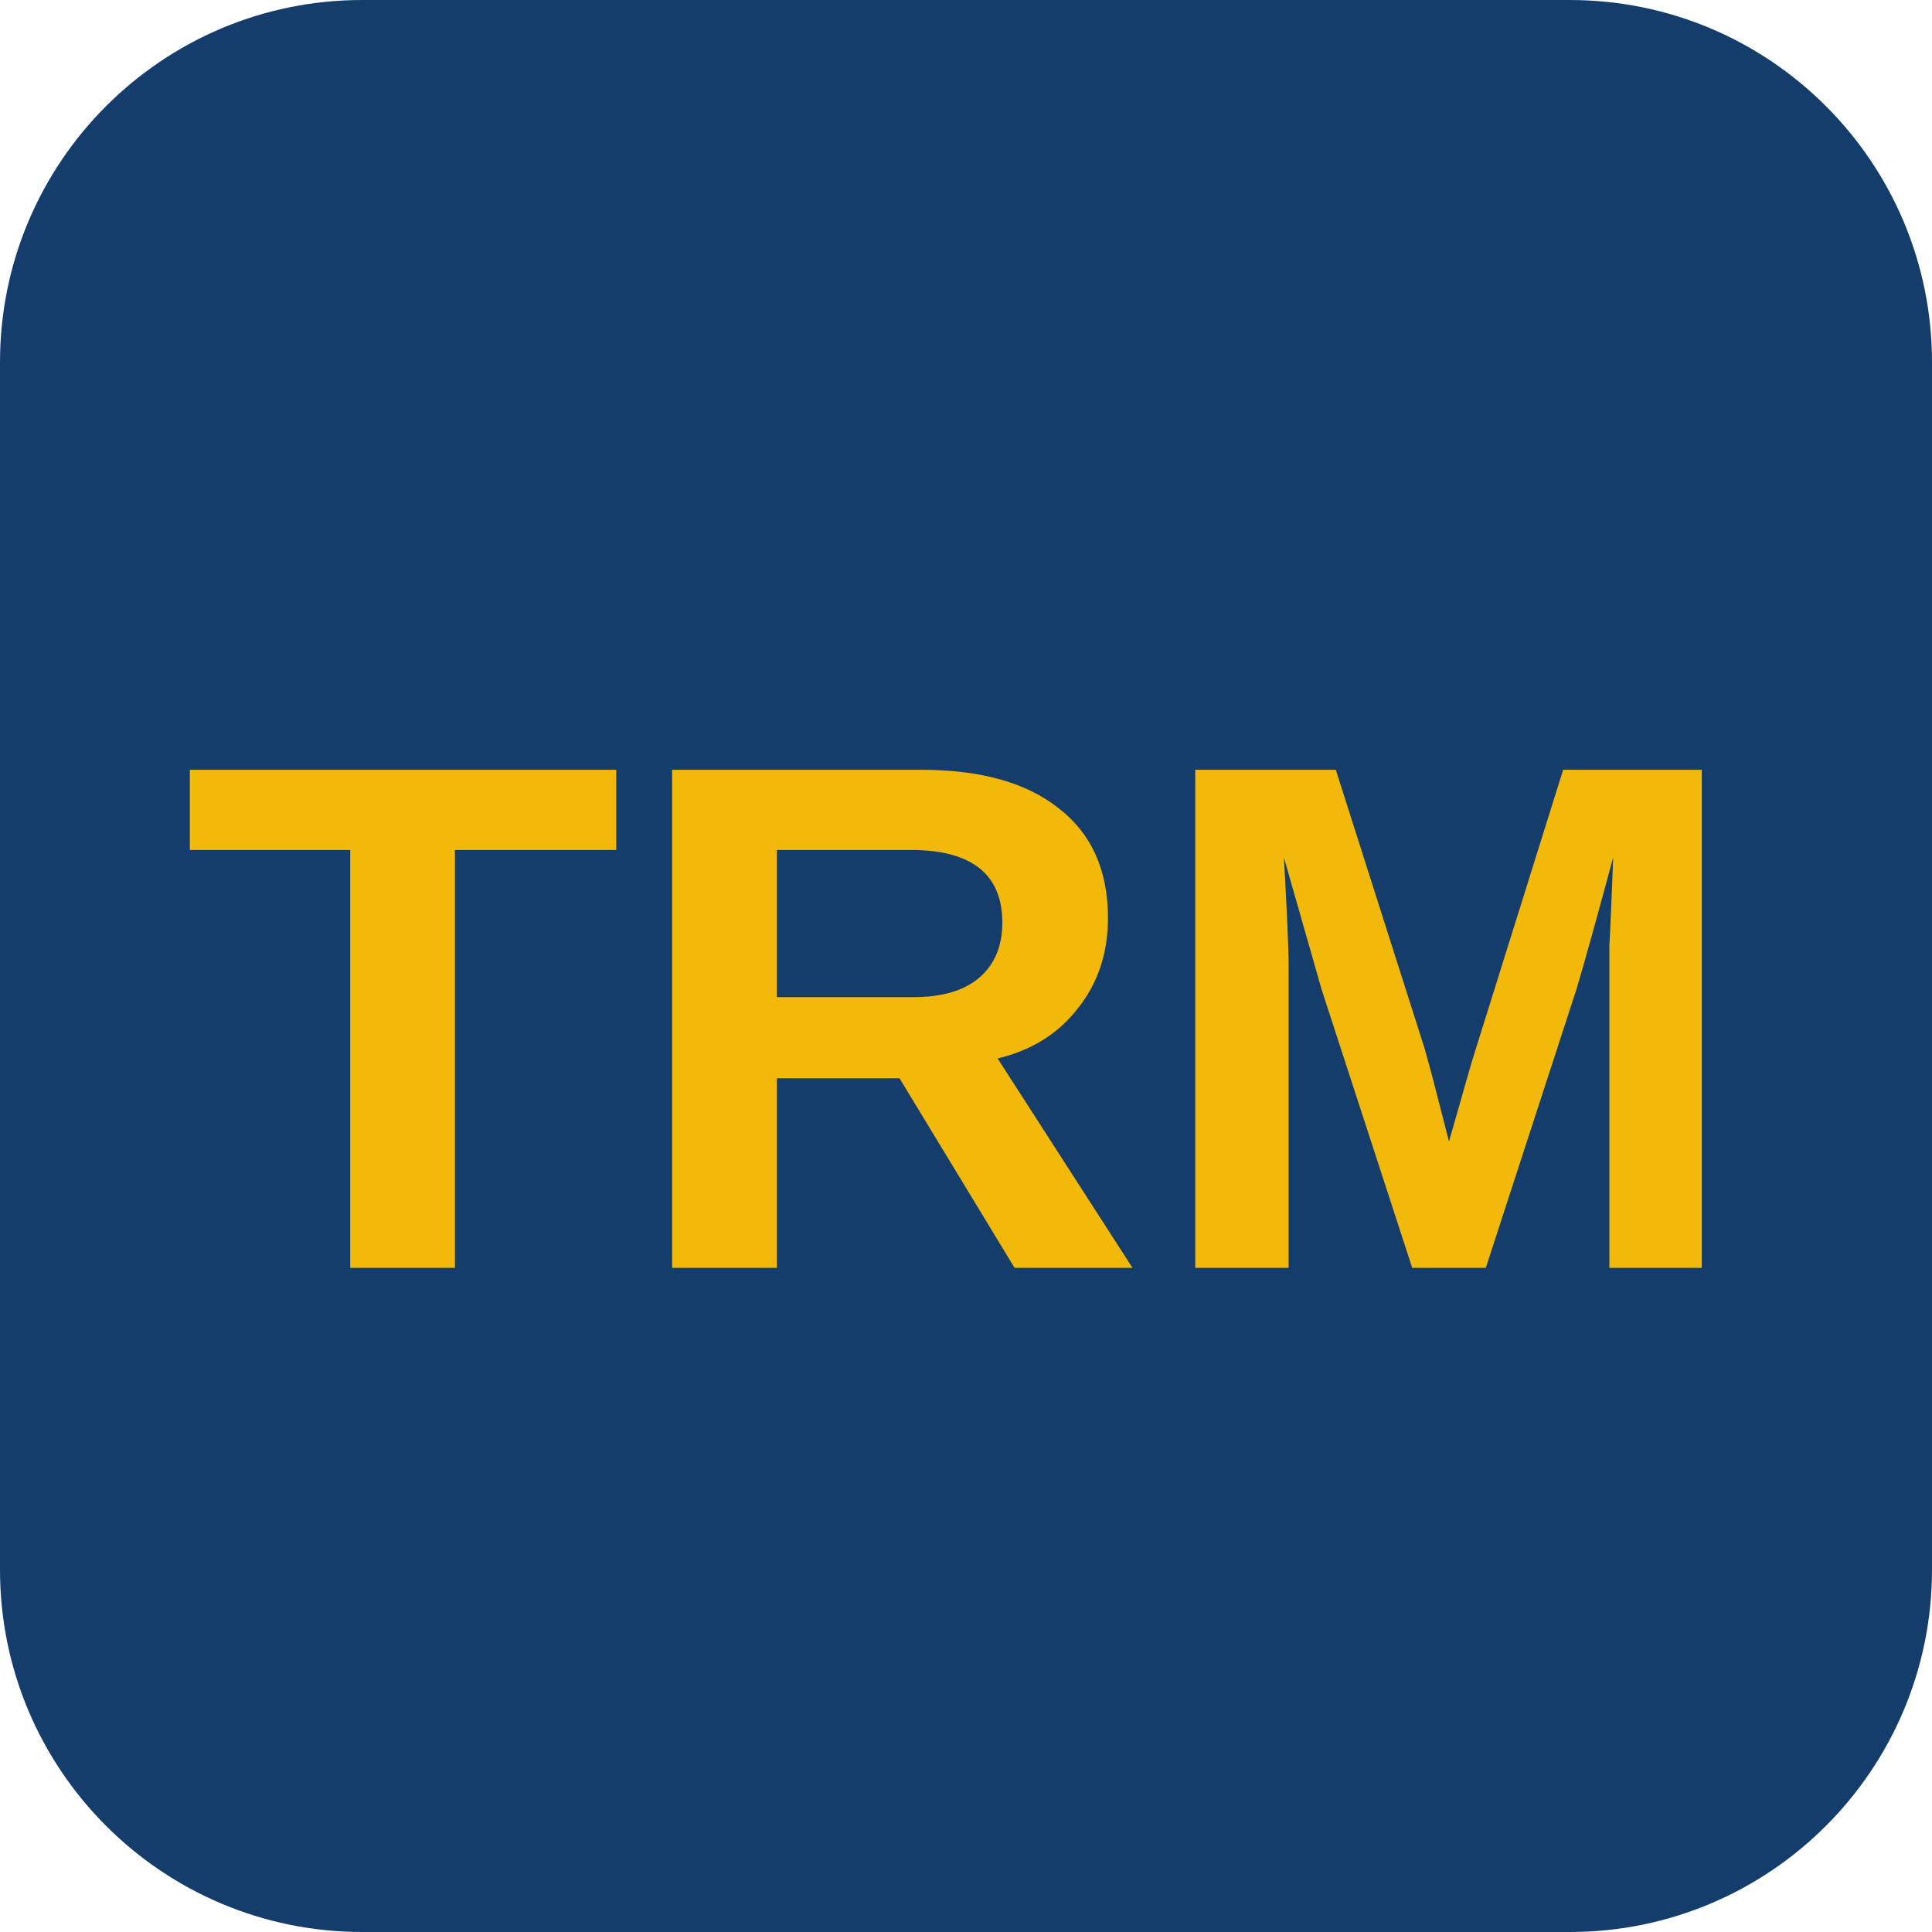
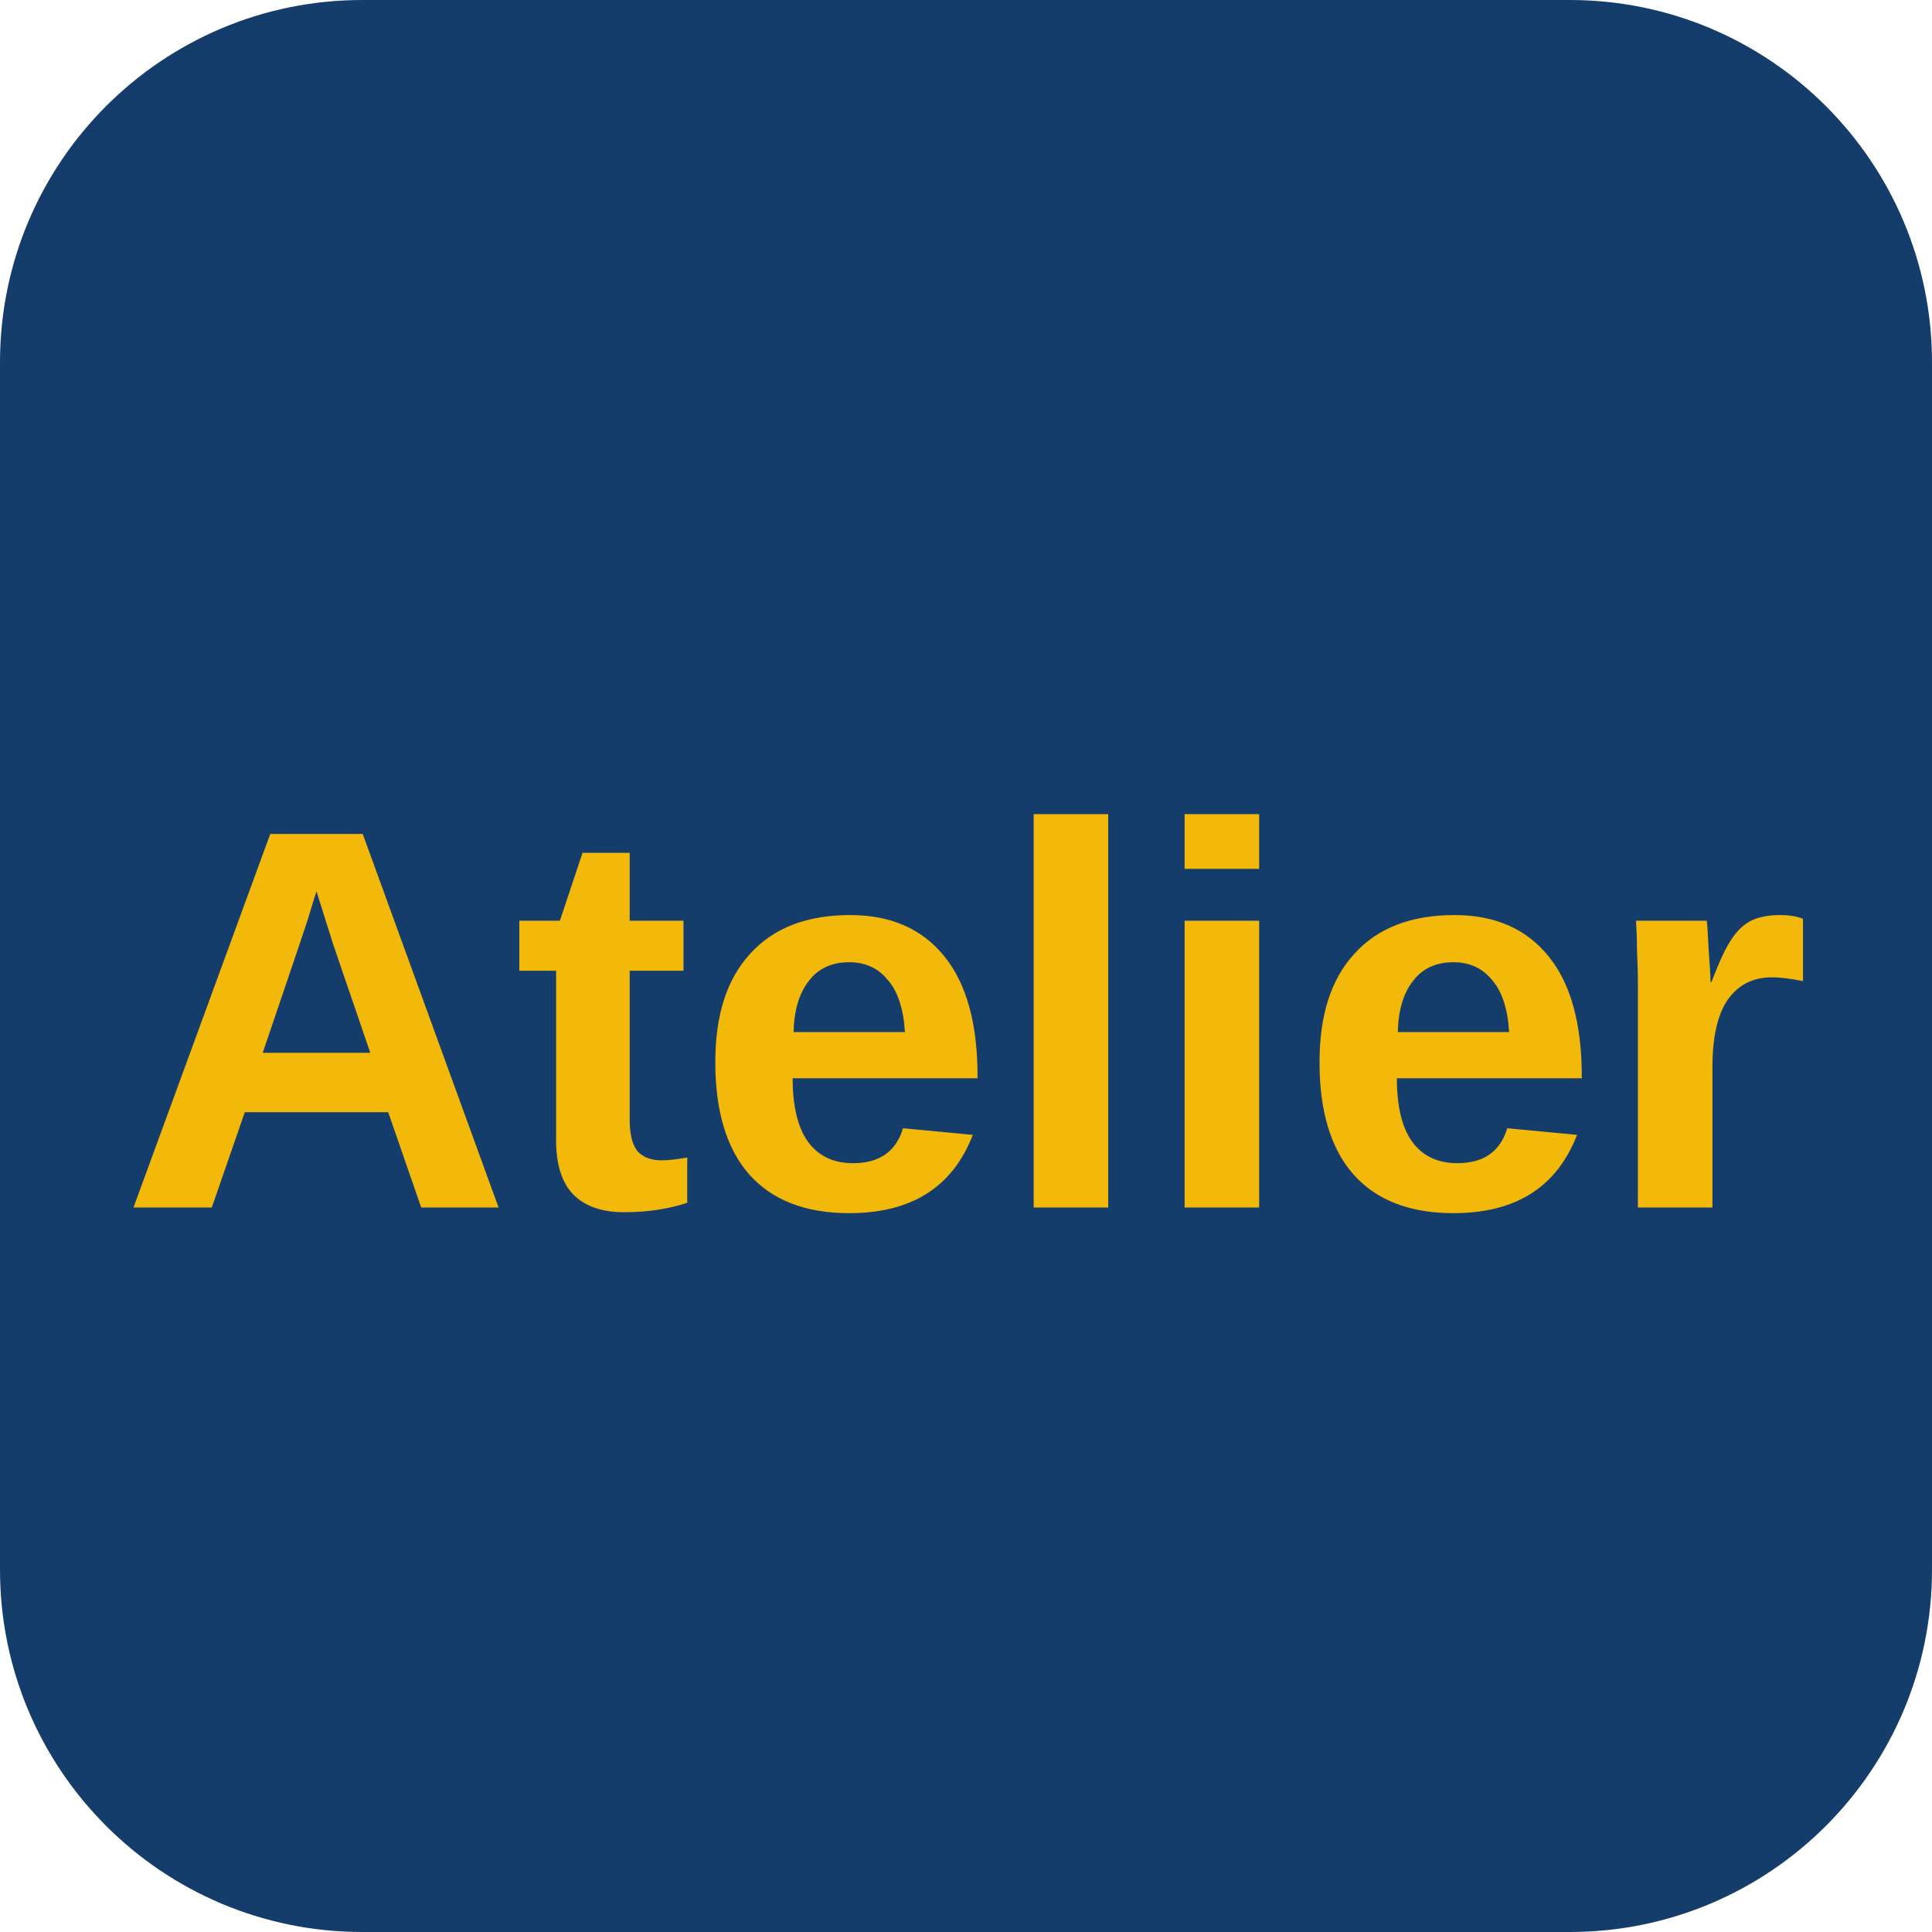
<svg xmlns="http://www.w3.org/2000/svg" viewBox="0 0 32 32">
  <rect width="32" height="32" rx="6" fill="#143D6B" />
-   <text x="16" y="21" font-family="Segoe UI, Arial, sans-serif" font-size="12" font-weight="bold" fill="#F2B80A" text-anchor="middle">TRM</text>
+   <text x="16" y="20" font-family="Segoe UI, Arial, sans-serif" font-size="9" font-weight="bold" fill="#F2B80A" text-anchor="middle" textLength="26" lengthAdjust="spacingAndGlyphs">Atelier</text>
</svg>
